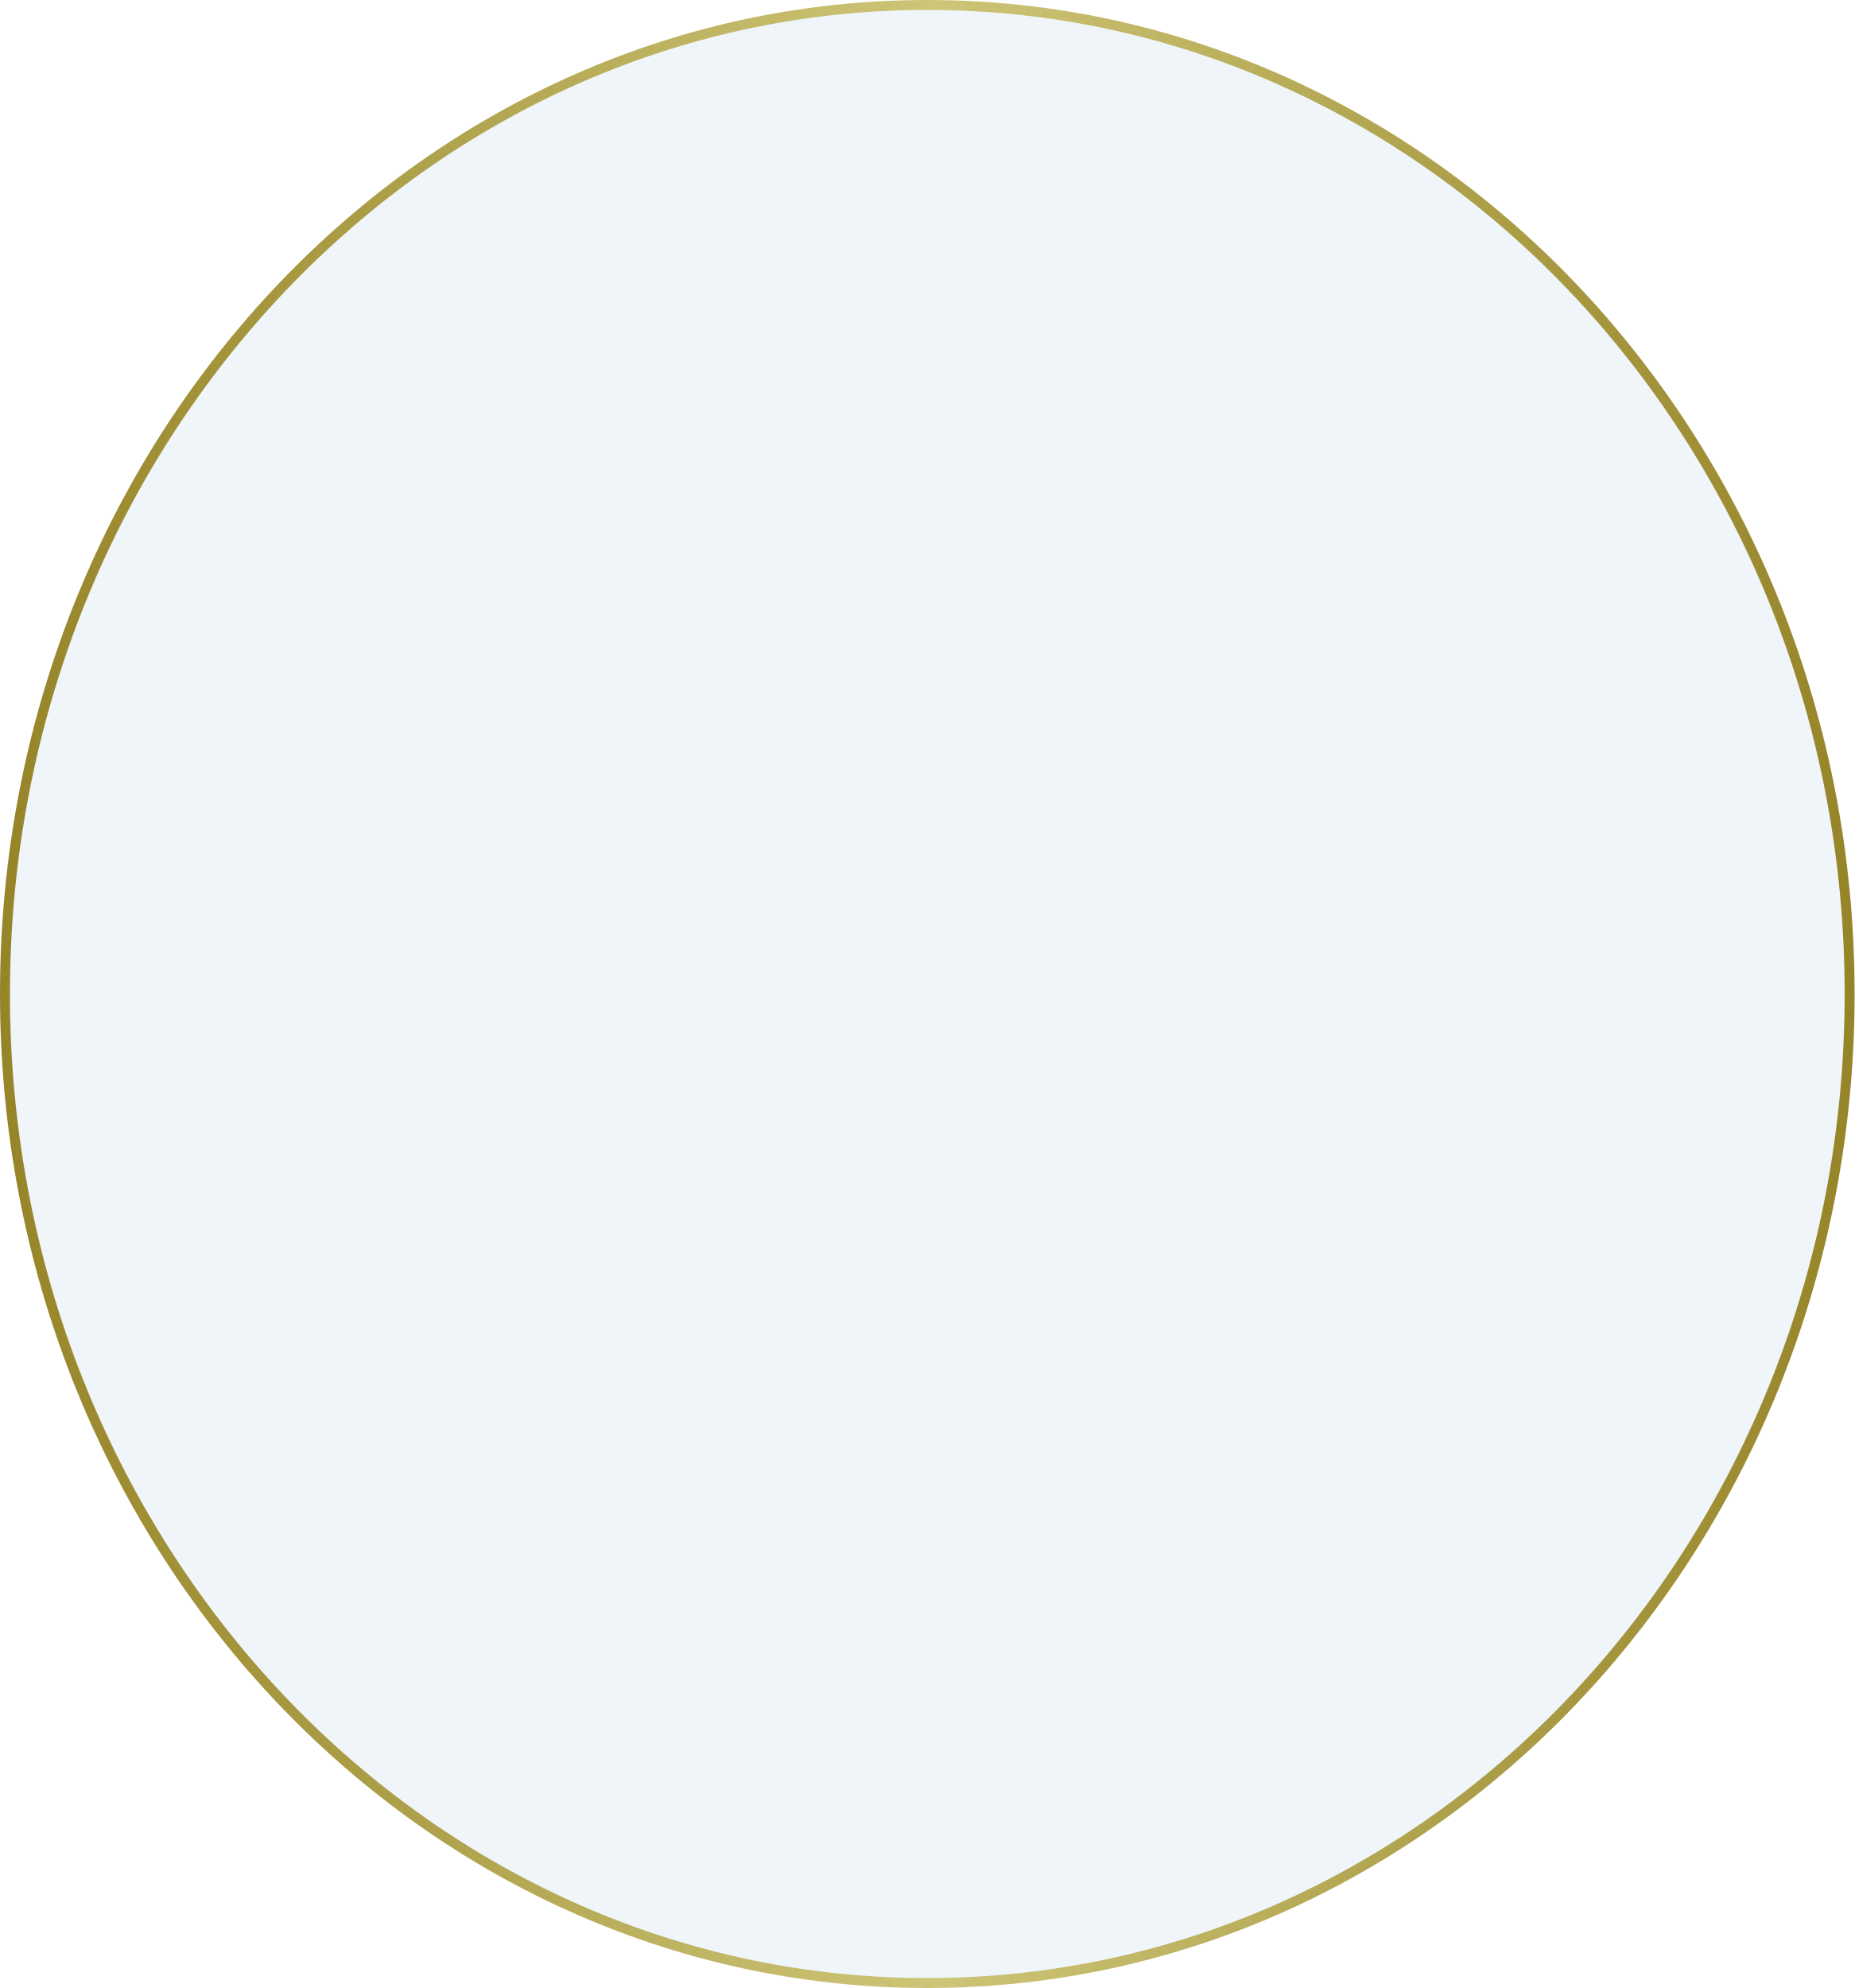
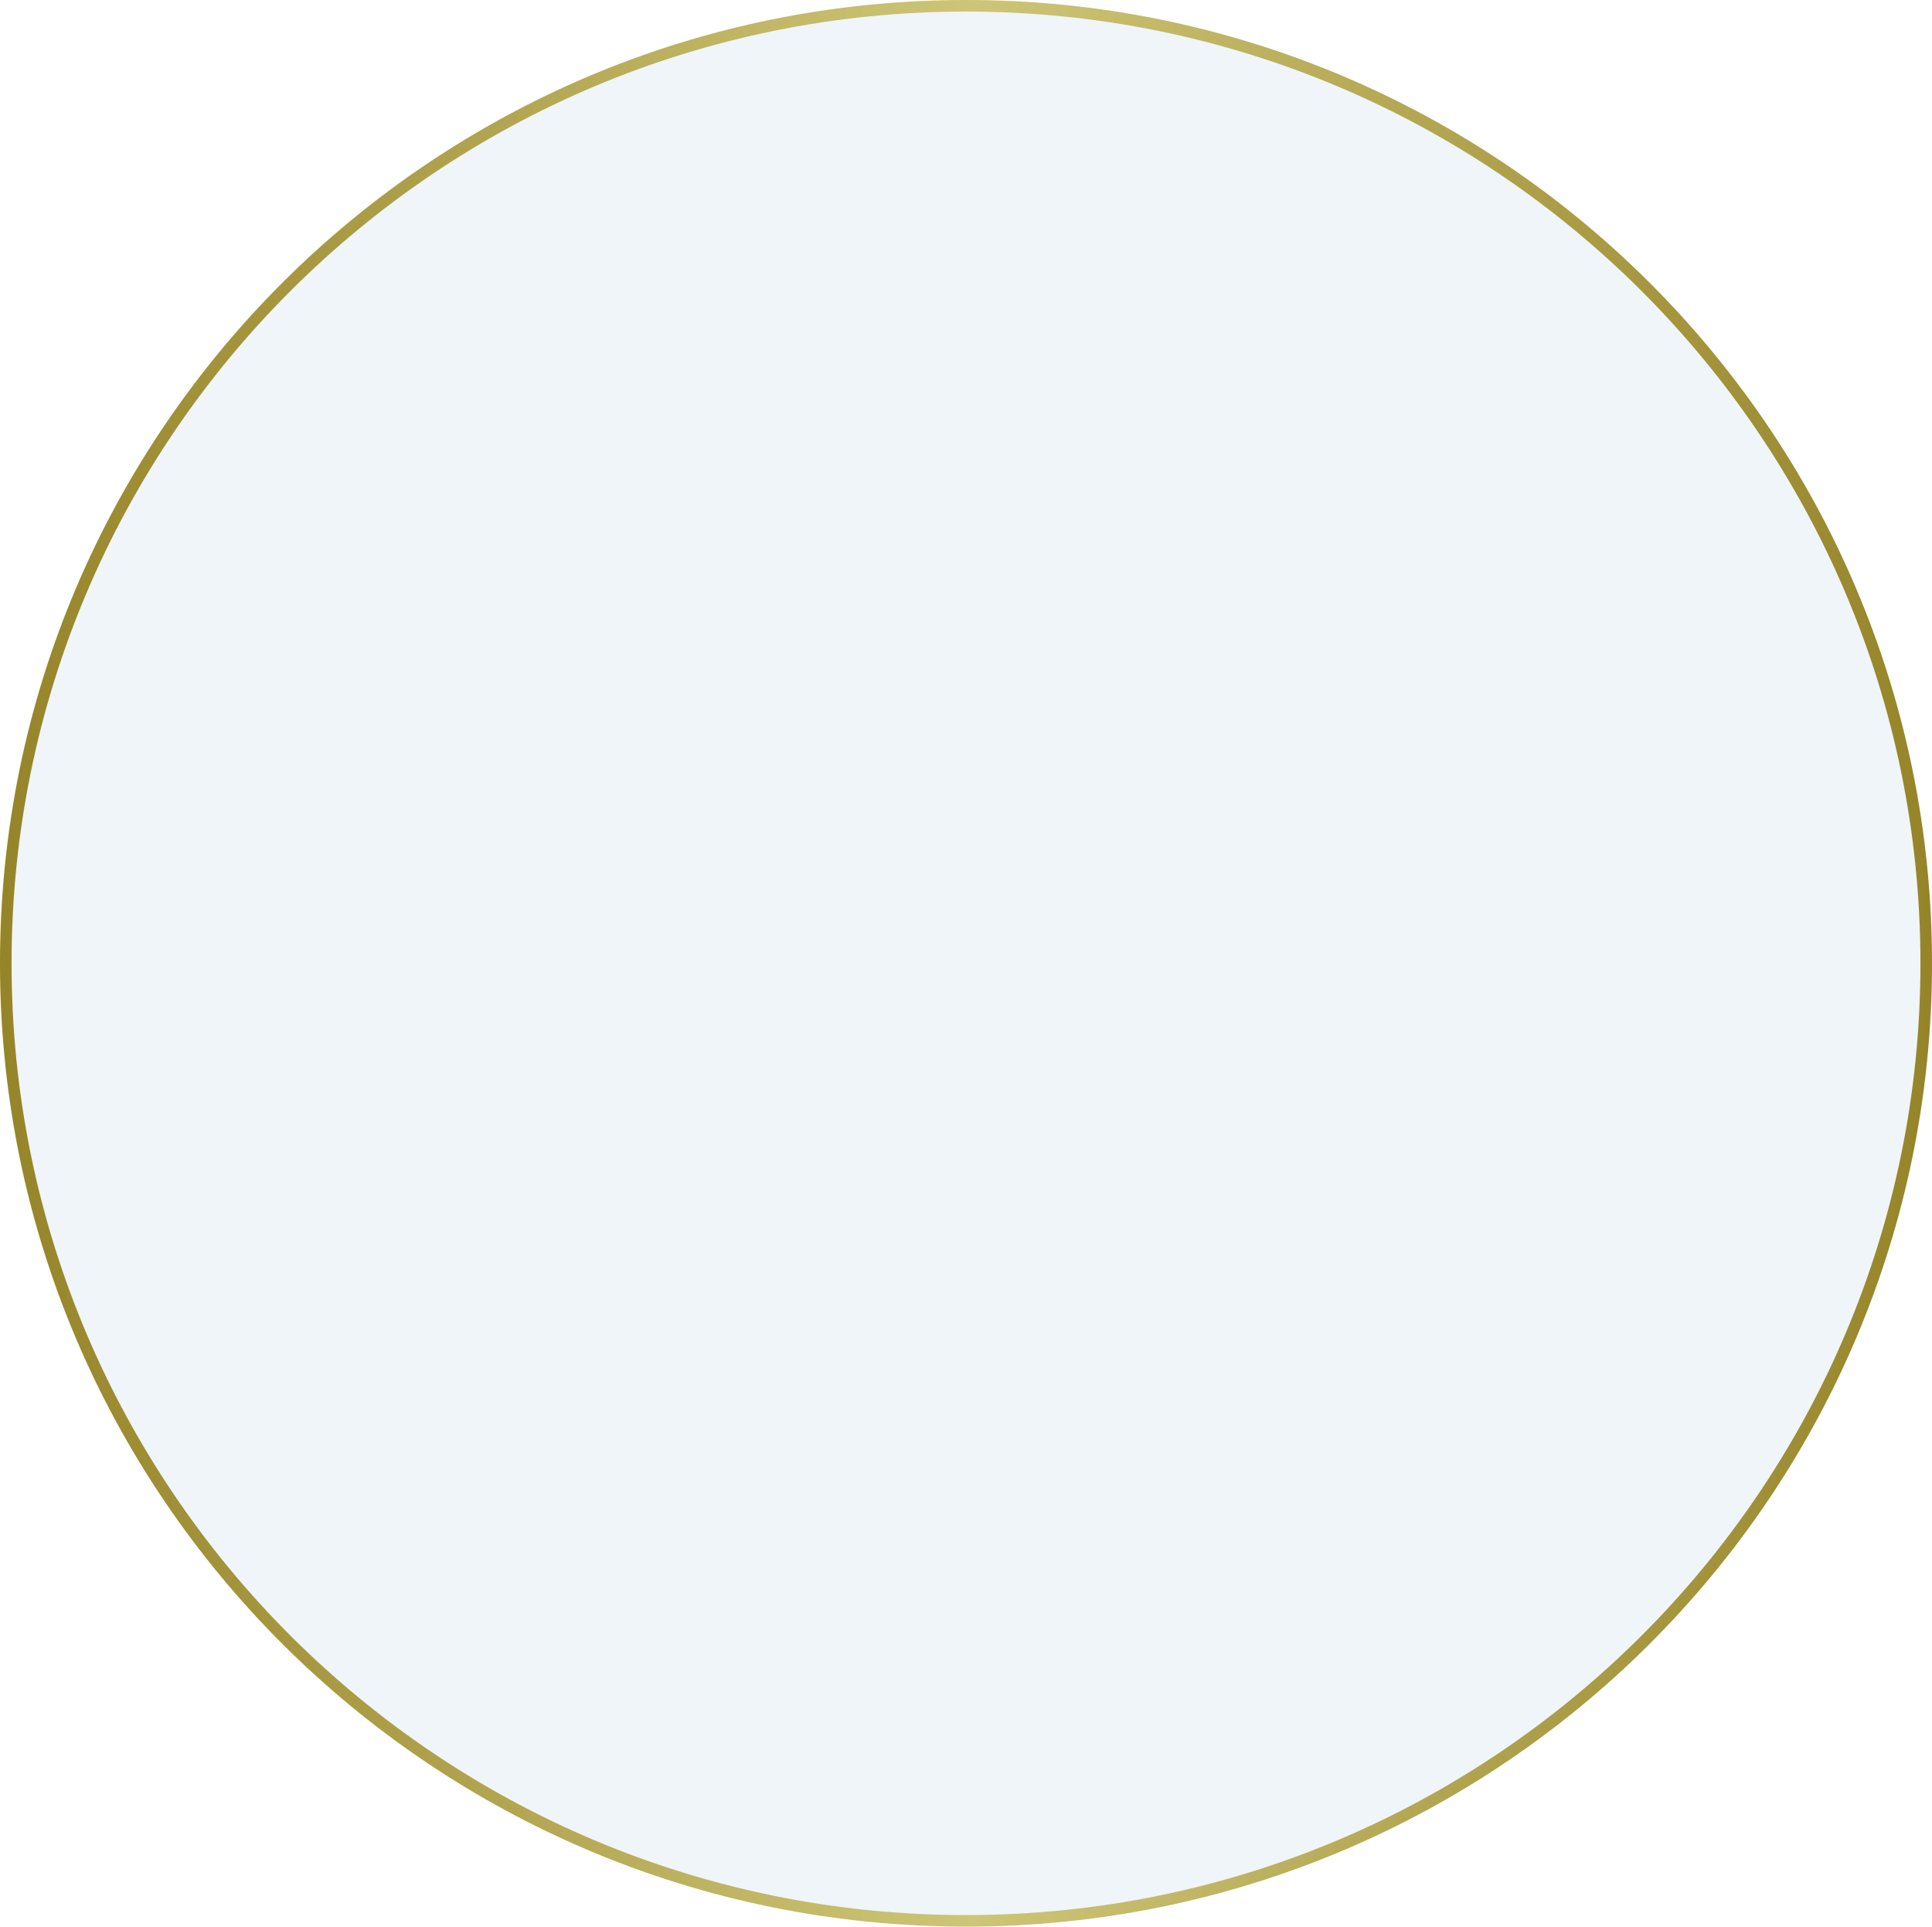
- <svg xmlns="http://www.w3.org/2000/svg" width="933" height="1000" viewBox="0 0 933 1000" fill="none" shape-rendering="geometricPrecision">
+ <svg xmlns="http://www.w3.org/2000/svg" width="1003" height="1000" viewBox="0 0 1003 1000" fill="none" shape-rendering="geometricPrecision">
  <defs>
-     <linearGradient id="yasin3336F0Gold" x1="0" y1="500" x2="933" y2="500" gradientUnits="userSpaceOnUse">
+     <linearGradient id="yasin3336F0Gold" x1="0" y1="500" x2="1003" y2="500" gradientUnits="userSpaceOnUse">
      <stop stop-color="#968428" />
      <stop offset="0.504" stop-color="#CDC577" />
      <stop offset="1" stop-color="#968428" />
    </linearGradient>
  </defs>
  <defs>
-     <linearGradient id="yasin3336F0Gold" x1="0" y1="500" x2="933" y2="500" gradientUnits="userSpaceOnUse">
+     <linearGradient id="yasin3336F0Gold" x1="0" y1="500" x2="1003" y2="500" gradientUnits="userSpaceOnUse">
      <stop stop-color="#968428" />
      <stop offset="0.504" stop-color="#CDC577" />
      <stop offset="1" stop-color="#968428" />
    </linearGradient>
  </defs>
-   <ellipse cx="466.5" cy="500" rx="464" ry="497.5" fill="#DCE9F2" fill-opacity="0.45" stroke="url(#yasin3336F0Gold)" stroke-width="5" />
+   <ellipse cx="501.5" cy="500" rx="498.5" ry="497" fill="#DCE9F2" fill-opacity="0.45" stroke="url(#yasin3336F0Gold)" stroke-width="6" />
</svg>
